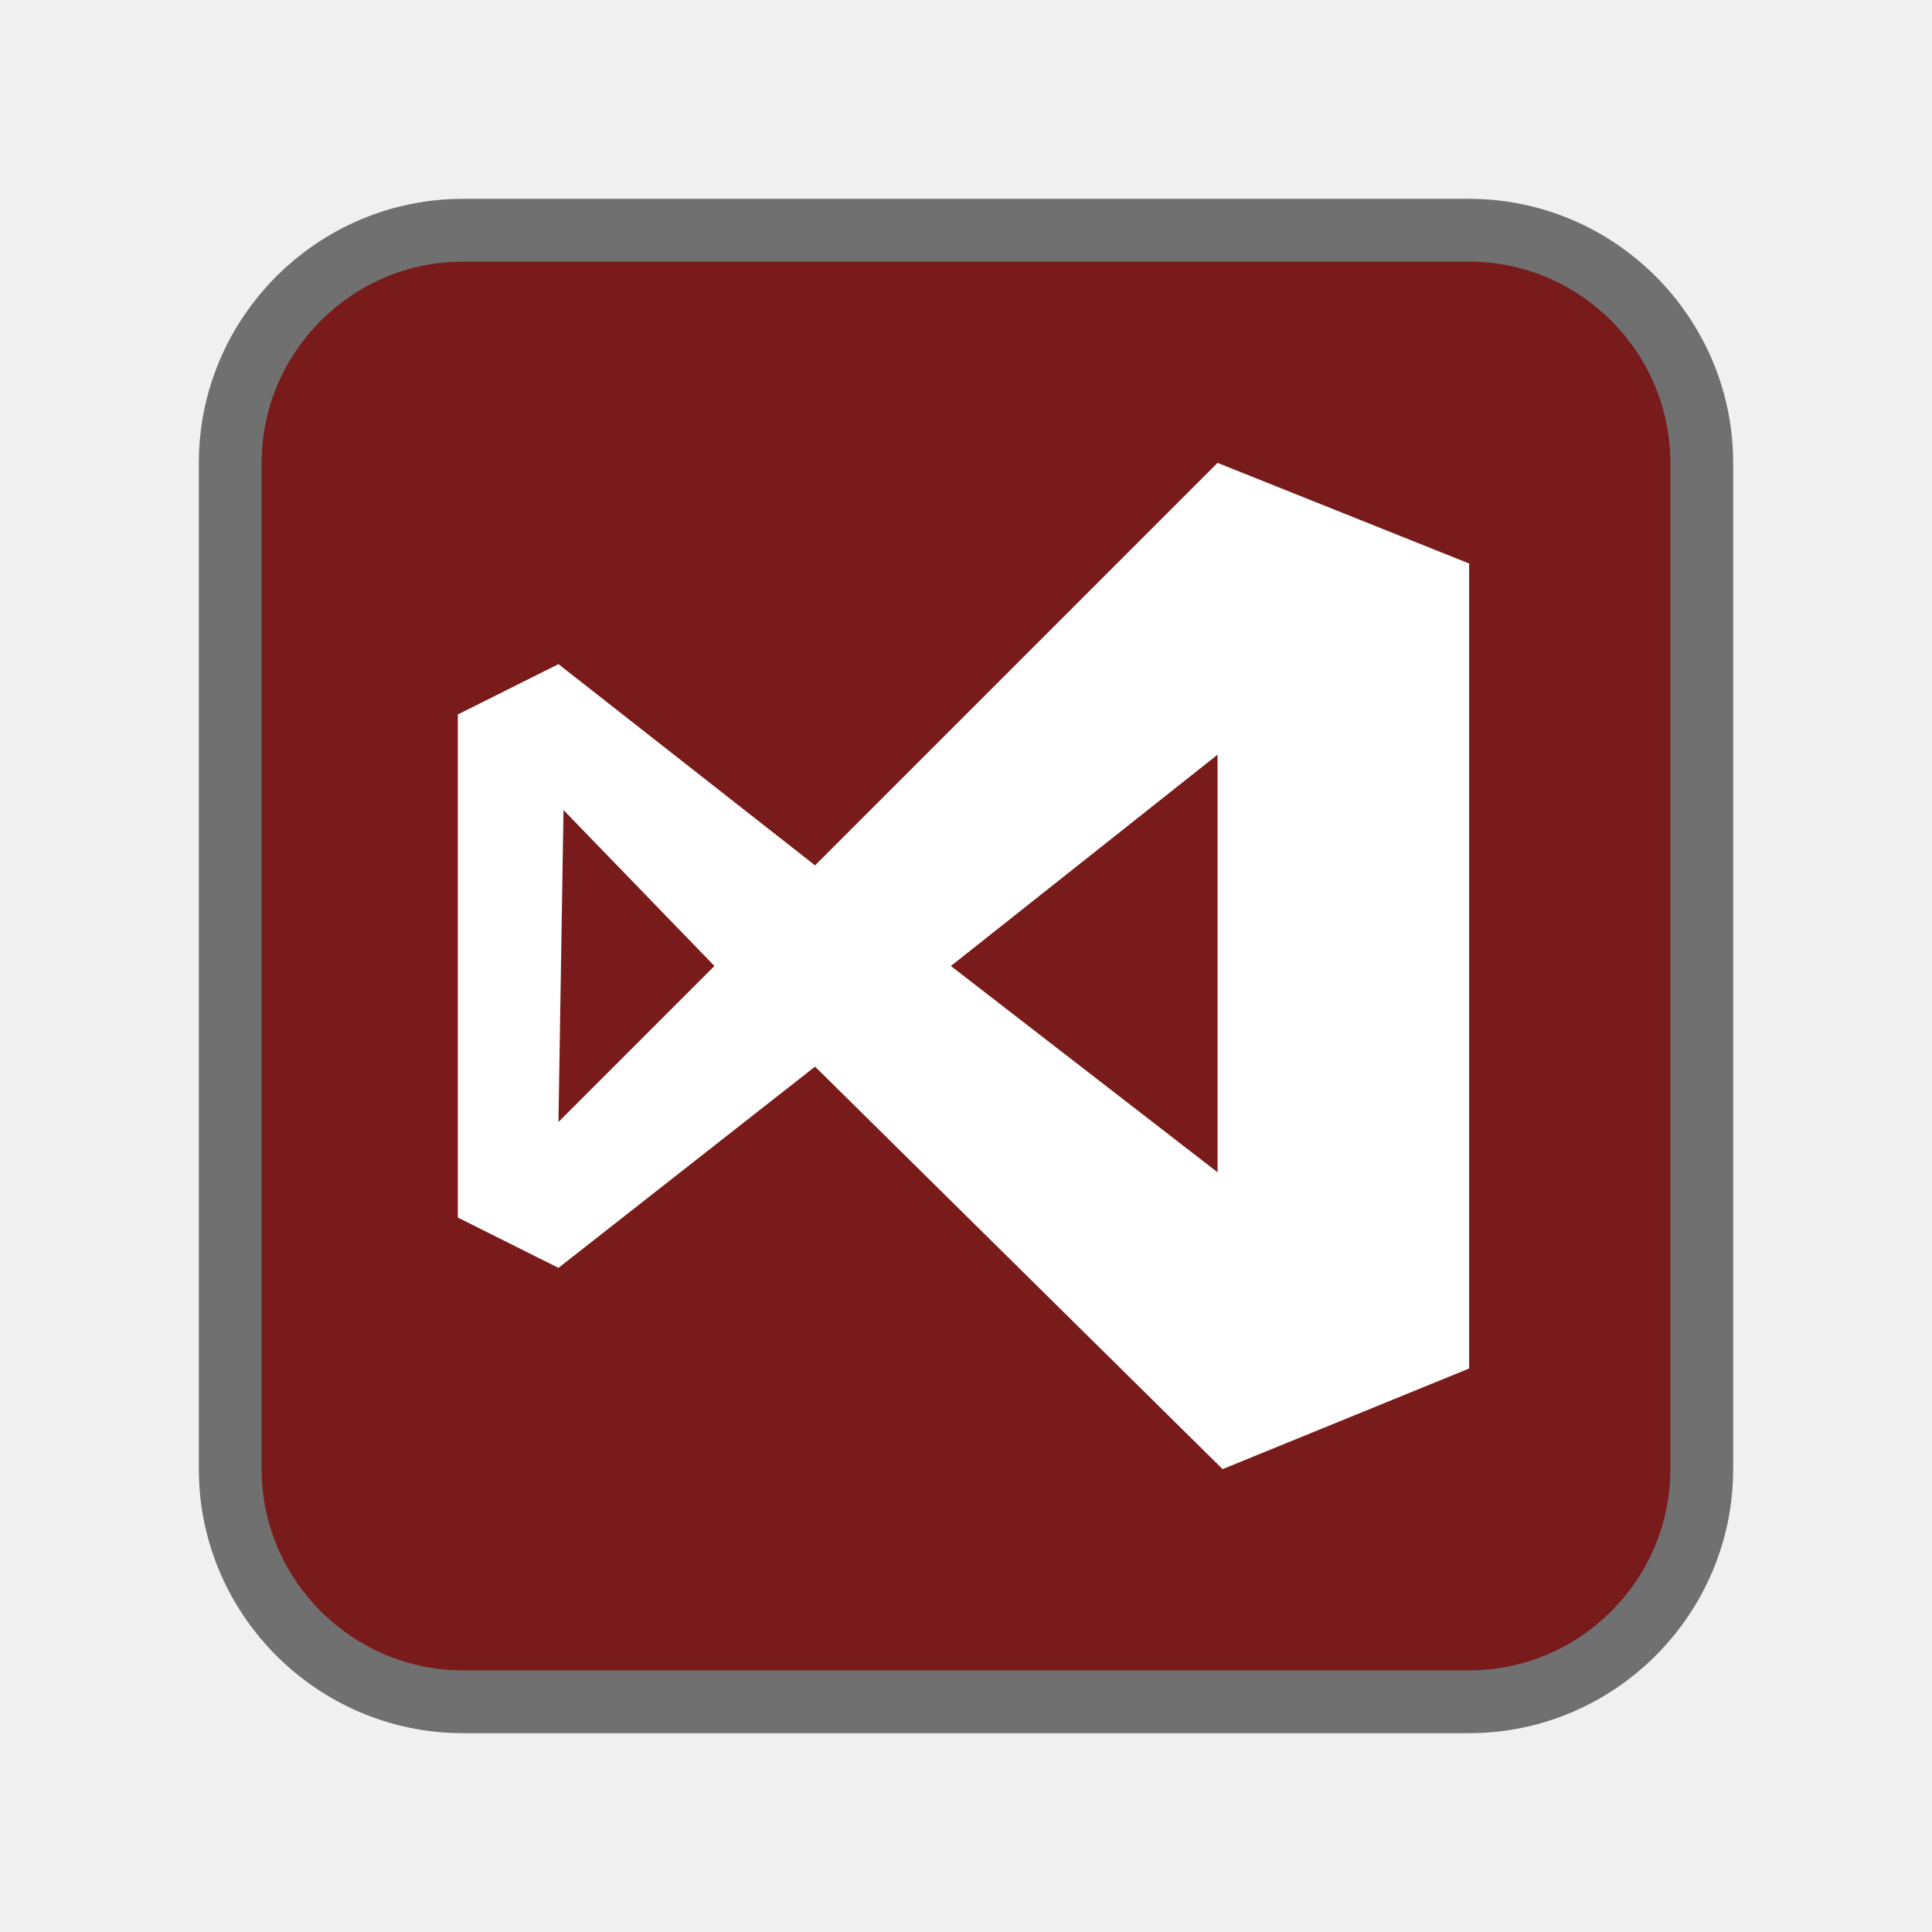
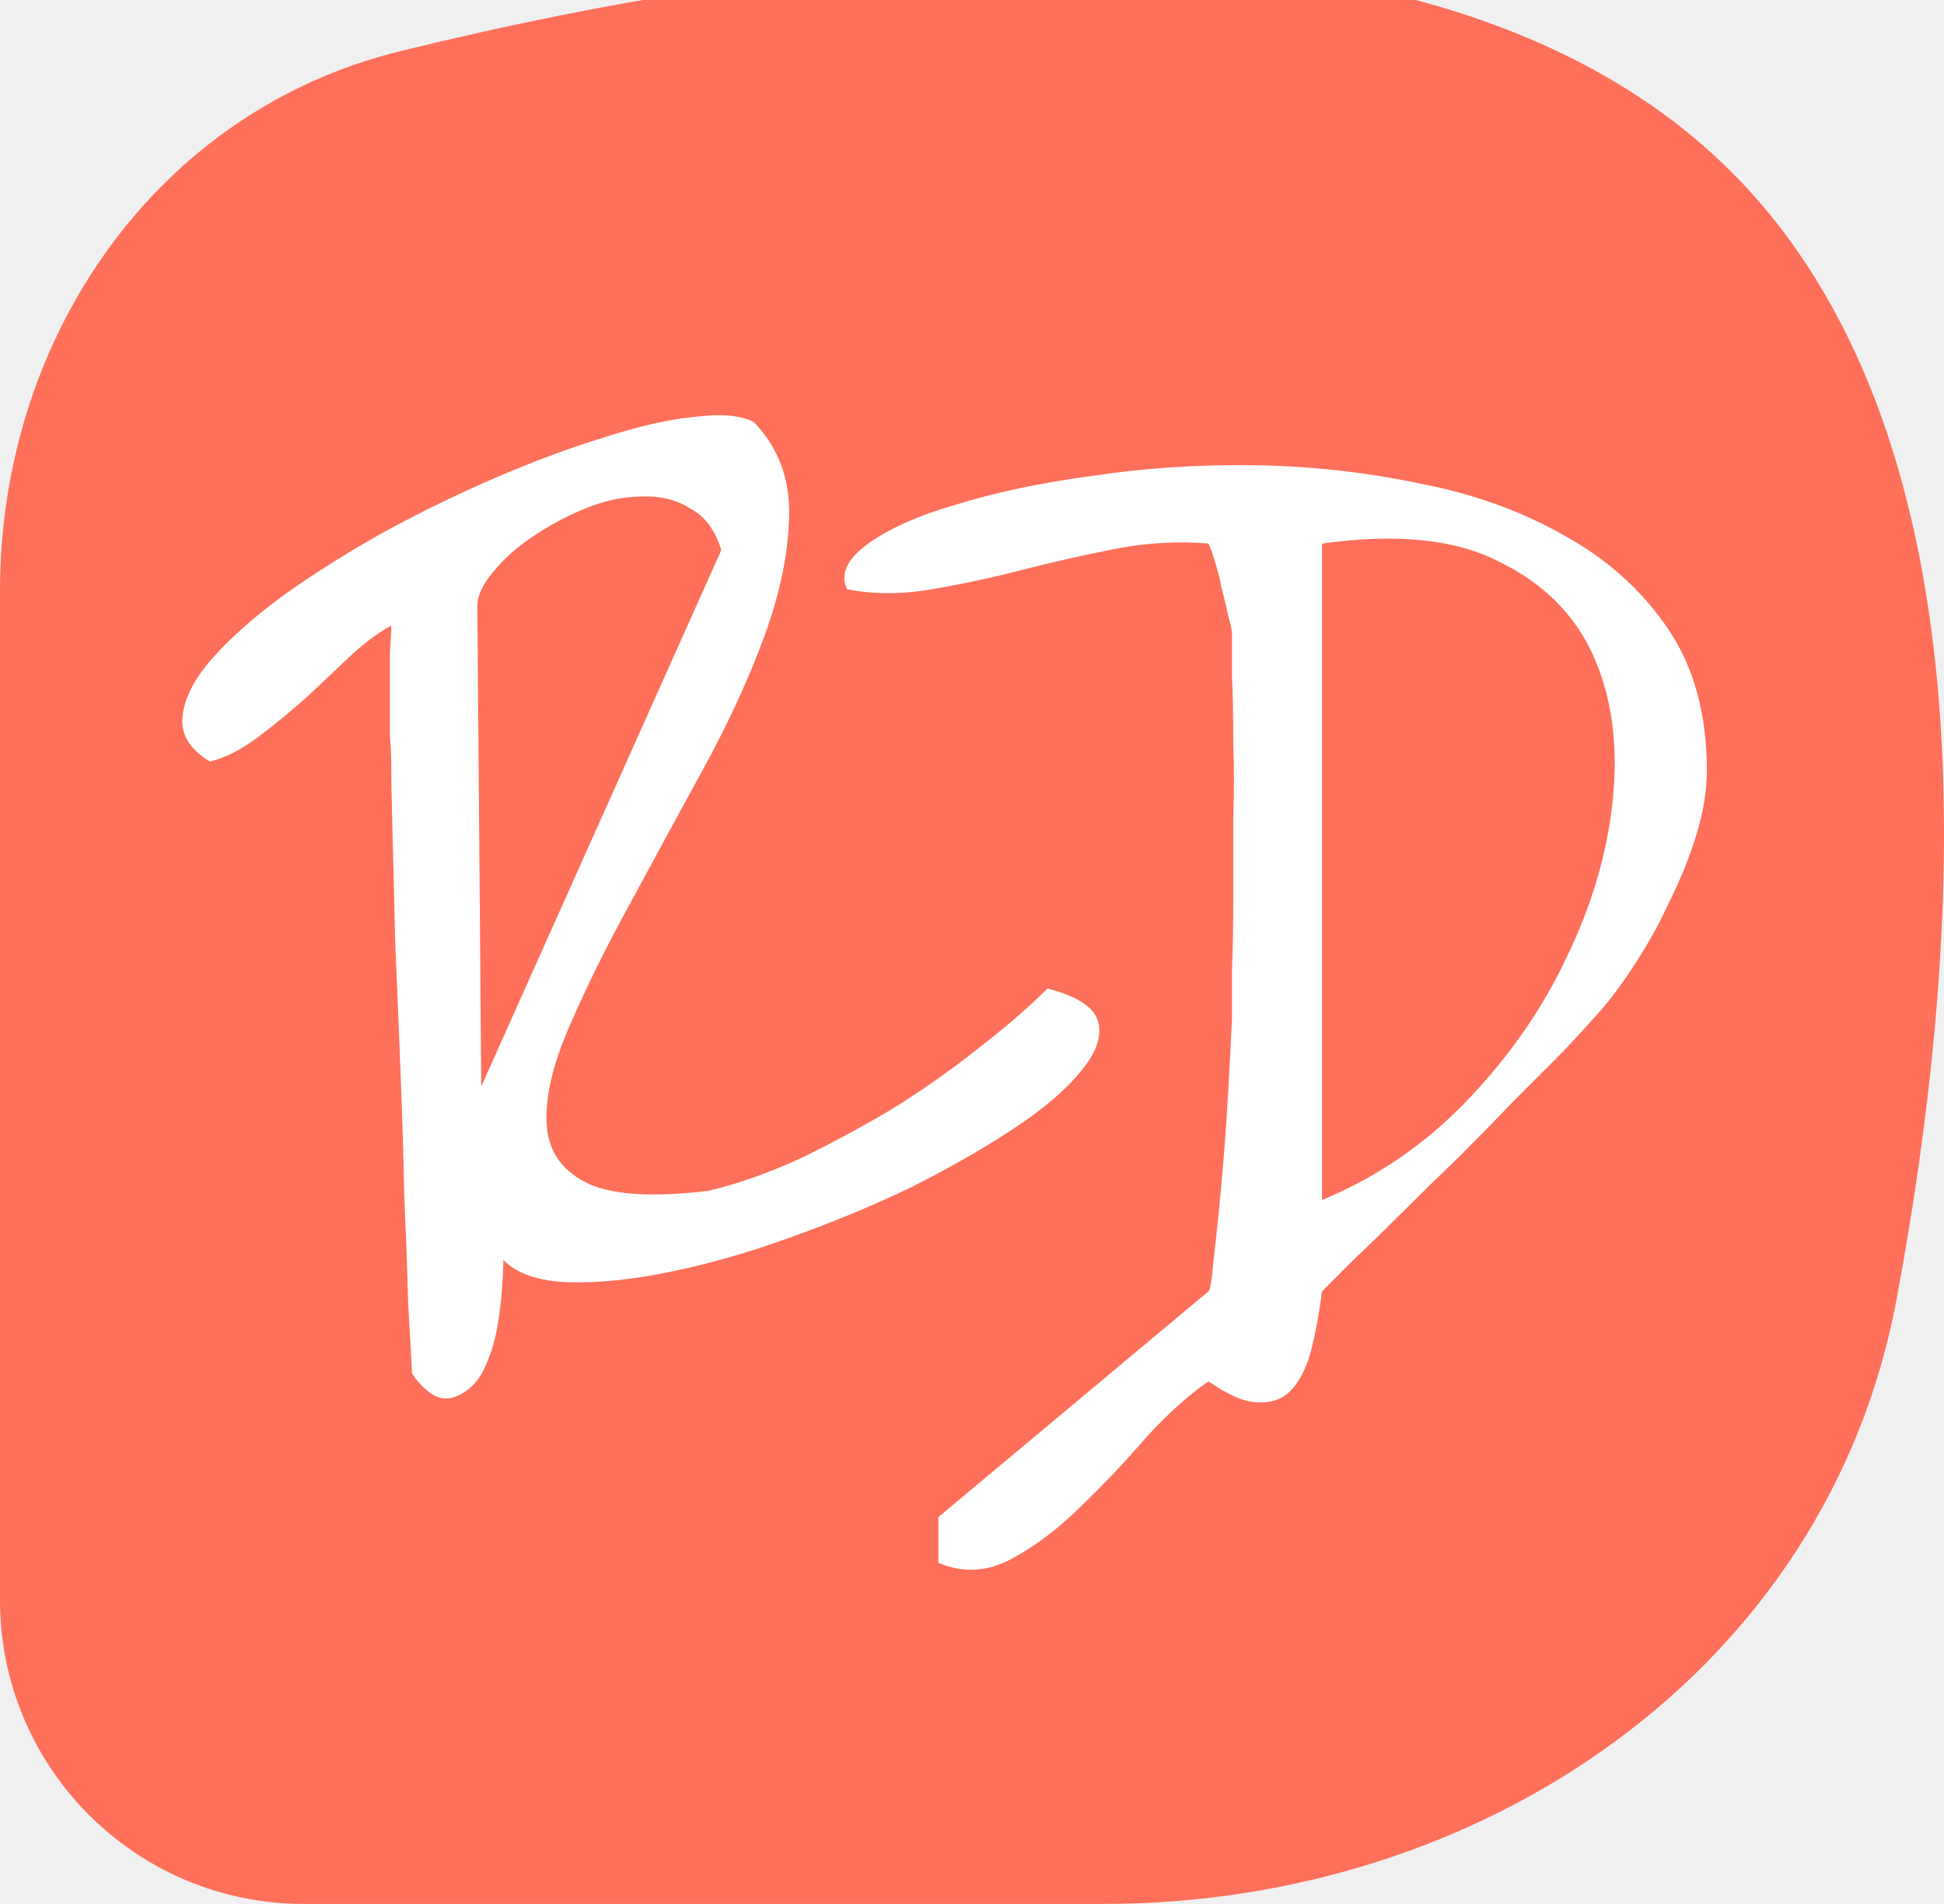
- <svg xmlns="http://www.w3.org/2000/svg" width="256px" height="256px" viewBox="-3.2 -3.2 38.40 38.40" id="Camada_1" version="1.1" xml:space="preserve" fill="#791b1b" stroke="#791b1b" stroke-width="0">
-   <g id="SVGRepo_bgCarrier" stroke-width="0" />
-   <g id="SVGRepo_tracerCarrier" stroke-linecap="round" stroke-linejoin="round" stroke="#707070" stroke-width="2.496">
-     <style type="text/css"> .st0{fill:#FFFFFF;} </style>
-     <path d="M6,2h20c2.2,0,4,1.8,4,4v20c0,2.2-1.8,4-4,4H6c-2.2,0-4-1.8-4-4V6C2,3.8,3.8,2,6,2z" />
-     <path class="st0" d="M26,24l-4.9,2l-8.1-8l-5.1,4l-2-1V11l2-1l5.1,4l8-8L26,8V24z M15.7,16l5.3,4.1l0,0v-8.3L15.7,16L15.7,16z M7.9,19.1L7.9,19.1L11,16l-3-3.1l0,0L7.9,19.1L7.9,19.1z" />
+ <svg xmlns="http://www.w3.org/2000/svg" width="48" height="47" viewBox="0 0 48 47" fill="none">
+   <g clip-path="url(#clip0_204_118)">
+     <path d="M0 14.579C0 8.358 3.836 2.748 9.878 1.264C19.986 -1.218 35.243 -3.263 42.753 4.247C49.093 10.587 48.624 22.446 46.83 32.068C45.12 41.243 36.587 47 27.255 47H7.5C3.358 47 0 43.642 0 39.5V14.579Z" fill="#FE705A" />
+     <path d="M29.839 31.878C29.882 31.856 29.925 31.588 29.968 31.072C30.032 30.535 30.097 29.913 30.161 29.204C30.226 28.495 30.279 27.765 30.322 27.013C30.365 26.261 30.397 25.639 30.419 25.145C30.419 24.865 30.419 24.468 30.419 23.953C30.44 23.437 30.451 22.868 30.451 22.245C30.451 21.601 30.451 20.935 30.451 20.248C30.472 19.561 30.472 18.916 30.451 18.315C30.451 17.692 30.44 17.144 30.419 16.672C30.419 16.199 30.419 15.856 30.419 15.641C30.419 15.555 30.387 15.405 30.322 15.19C30.279 14.975 30.226 14.75 30.161 14.514C30.118 14.277 30.064 14.062 30 13.869C29.936 13.654 29.882 13.504 29.839 13.418C29.087 13.354 28.325 13.397 27.552 13.547C26.778 13.697 26.016 13.869 25.264 14.062C24.513 14.256 23.761 14.417 23.009 14.546C22.279 14.675 21.581 14.675 20.915 14.546C20.743 14.181 20.904 13.815 21.398 13.45C21.914 13.064 22.655 12.731 23.621 12.452C24.588 12.151 25.715 11.915 27.004 11.743C28.293 11.55 29.624 11.464 30.999 11.485C32.373 11.507 33.726 11.657 35.058 11.936C36.389 12.194 37.581 12.623 38.634 13.225C39.686 13.805 40.534 14.567 41.179 15.512C41.823 16.457 42.145 17.628 42.145 19.024C42.145 19.518 42.059 20.044 41.887 20.602C41.716 21.161 41.49 21.719 41.211 22.277C40.953 22.836 40.653 23.373 40.309 23.888C39.987 24.382 39.665 24.801 39.342 25.145C39.192 25.316 38.945 25.585 38.602 25.95C38.258 26.294 37.861 26.691 37.41 27.142C36.98 27.593 36.518 28.065 36.024 28.559C35.53 29.032 35.058 29.494 34.607 29.945C34.177 30.374 33.78 30.761 33.415 31.104C33.071 31.448 32.813 31.706 32.642 31.878C32.577 32.393 32.491 32.866 32.384 33.295C32.276 33.725 32.115 34.057 31.901 34.294C31.686 34.53 31.407 34.637 31.063 34.616C30.741 34.616 30.333 34.444 29.839 34.1C29.366 34.423 28.862 34.874 28.325 35.454C27.809 36.055 27.272 36.624 26.714 37.161C26.155 37.719 25.576 38.16 24.974 38.482C24.373 38.804 23.772 38.836 23.17 38.578V37.451L29.839 31.878ZM32.642 29.623C33.995 29.064 35.187 28.248 36.218 27.174C37.27 26.079 38.097 24.887 38.698 23.598C39.321 22.31 39.697 21.01 39.826 19.7C39.955 18.369 39.794 17.198 39.342 16.189C38.891 15.179 38.118 14.406 37.023 13.869C35.949 13.311 34.489 13.16 32.642 13.418V29.623Z" fill="white" />
+     <path d="M10.175 33.907C10.154 33.52 10.121 32.941 10.078 32.167C10.057 31.373 10.025 30.481 9.982 29.493C9.96 28.484 9.928 27.432 9.885 26.336C9.842 25.241 9.799 24.199 9.756 23.211C9.735 22.224 9.713 21.343 9.692 20.57C9.67 19.775 9.66 19.184 9.66 18.798C9.66 18.669 9.649 18.454 9.627 18.154C9.627 17.831 9.627 17.498 9.627 17.155C9.627 16.79 9.627 16.446 9.627 16.124C9.649 15.802 9.66 15.576 9.66 15.447C9.402 15.576 9.09 15.802 8.725 16.124C8.382 16.446 8.006 16.8 7.598 17.187C7.19 17.552 6.771 17.896 6.341 18.218C5.933 18.519 5.547 18.712 5.182 18.798C4.688 18.497 4.462 18.132 4.505 17.703C4.548 17.252 4.784 16.779 5.214 16.285C5.665 15.77 6.256 15.243 6.986 14.707C7.737 14.169 8.554 13.654 9.434 13.16C10.336 12.666 11.26 12.215 12.205 11.807C13.15 11.399 14.041 11.066 14.879 10.809C15.738 10.529 16.489 10.357 17.134 10.293C17.799 10.207 18.293 10.25 18.616 10.422C19.217 11.045 19.507 11.818 19.485 12.741C19.464 13.665 19.26 14.653 18.873 15.705C18.487 16.758 17.982 17.853 17.359 18.991C16.736 20.129 16.135 21.235 15.555 22.309C14.975 23.362 14.481 24.36 14.073 25.305C13.665 26.229 13.472 27.024 13.493 27.689C13.515 28.355 13.826 28.849 14.428 29.171C15.029 29.493 16.049 29.569 17.488 29.397C18.218 29.225 18.981 28.956 19.775 28.591C20.57 28.205 21.343 27.786 22.095 27.335C22.846 26.863 23.544 26.369 24.189 25.853C24.855 25.338 25.413 24.854 25.864 24.403C26.616 24.597 27.035 24.876 27.12 25.241C27.206 25.606 27.056 26.014 26.669 26.465C26.304 26.916 25.746 27.389 24.994 27.883C24.242 28.377 23.394 28.86 22.449 29.332C21.504 29.783 20.516 30.191 19.485 30.556C18.476 30.922 17.499 31.201 16.554 31.394C15.63 31.587 14.793 31.673 14.041 31.652C13.311 31.63 12.774 31.448 12.43 31.104C12.43 31.233 12.419 31.459 12.398 31.781C12.376 32.103 12.334 32.447 12.269 32.812C12.205 33.155 12.097 33.488 11.947 33.81C11.797 34.111 11.582 34.326 11.303 34.455C11.066 34.562 10.841 34.541 10.626 34.39C10.433 34.24 10.283 34.079 10.175 33.907ZM11.883 26.82L17.81 13.579C17.66 13.085 17.402 12.741 17.037 12.548C16.693 12.333 16.296 12.237 15.845 12.258C15.394 12.258 14.932 12.355 14.46 12.548C13.987 12.741 13.547 12.978 13.139 13.257C12.752 13.514 12.43 13.805 12.172 14.127C11.915 14.427 11.786 14.707 11.786 14.964L11.883 26.82Z" fill="white" />
  </g>
-   <g id="SVGRepo_iconCarrier">
-     <style type="text/css"> .st0{fill:#FFFFFF;} </style>
-     <path d="M6,2h20c2.2,0,4,1.8,4,4v20c0,2.2-1.8,4-4,4H6c-2.2,0-4-1.8-4-4V6C2,3.8,3.8,2,6,2z" />
-     <path class="st0" d="M26,24l-4.9,2l-8.1-8l-5.1,4l-2-1V11l2-1l5.1,4l8-8L26,8V24z M15.7,16l5.3,4.1l0,0v-8.3L15.7,16L15.7,16z M7.9,19.1L7.9,19.1L11,16l-3-3.1l0,0L7.9,19.1L7.9,19.1z" />
-   </g>
+   <defs>
+     <clipPath id="clip0_204_118">
+       <rect width="48" height="48" fill="white" transform="translate(0 -1)" />
+     </clipPath>
+   </defs>
</svg>
